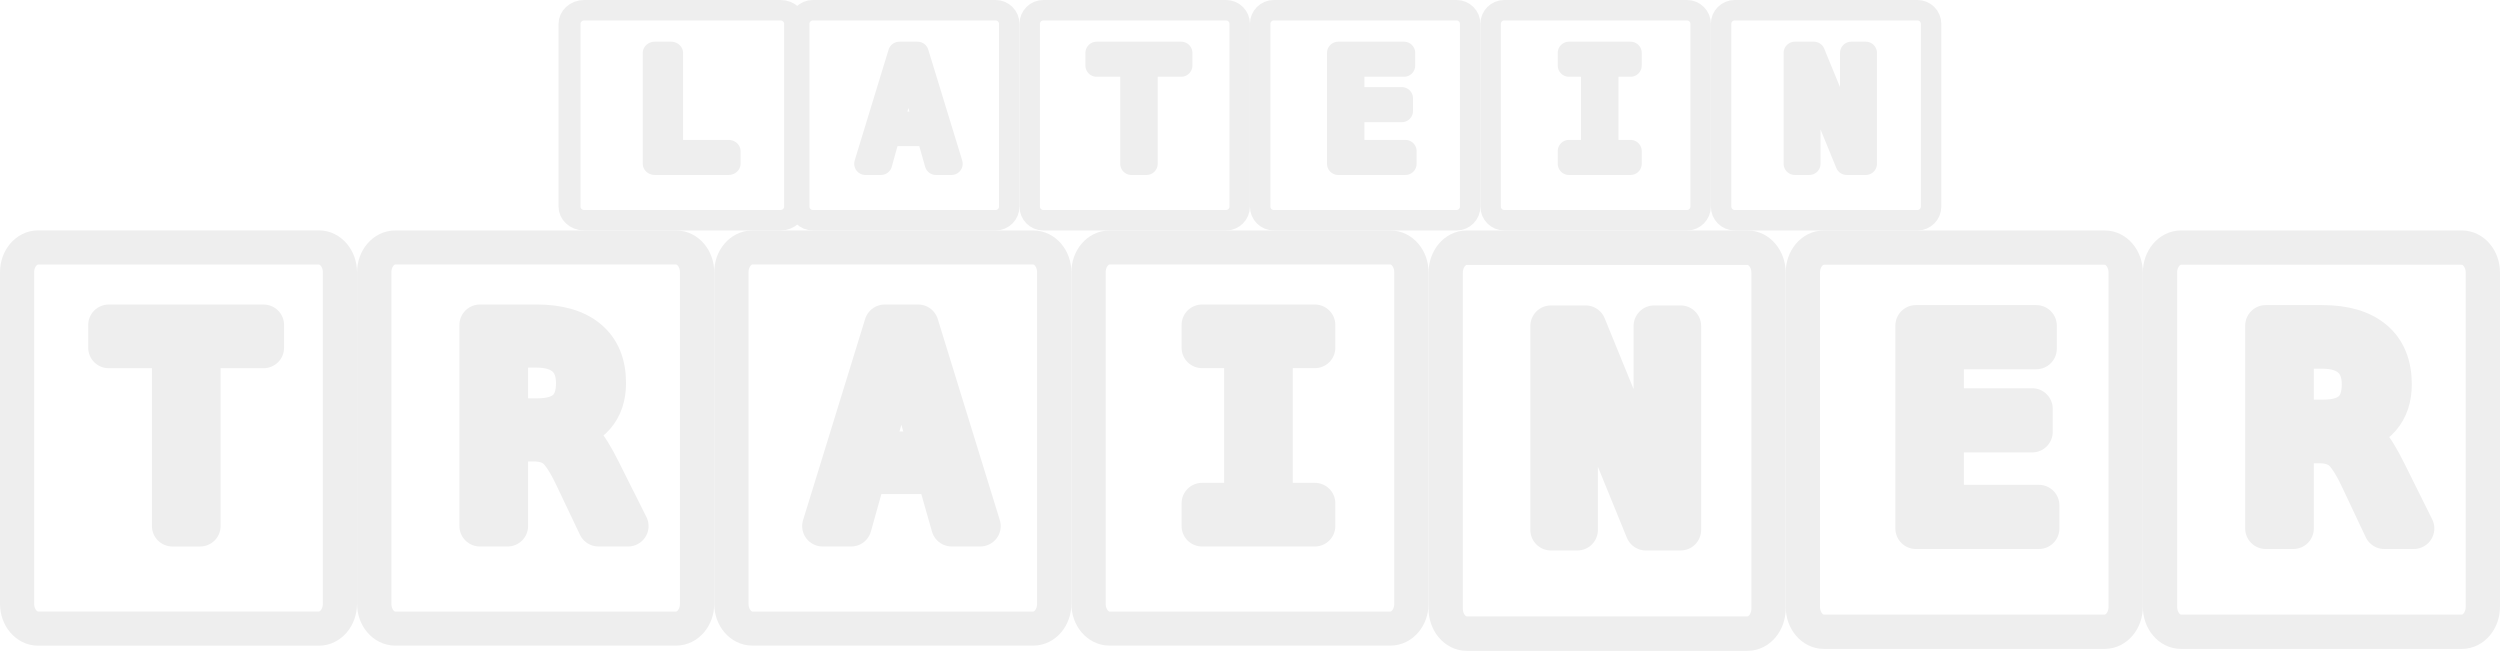
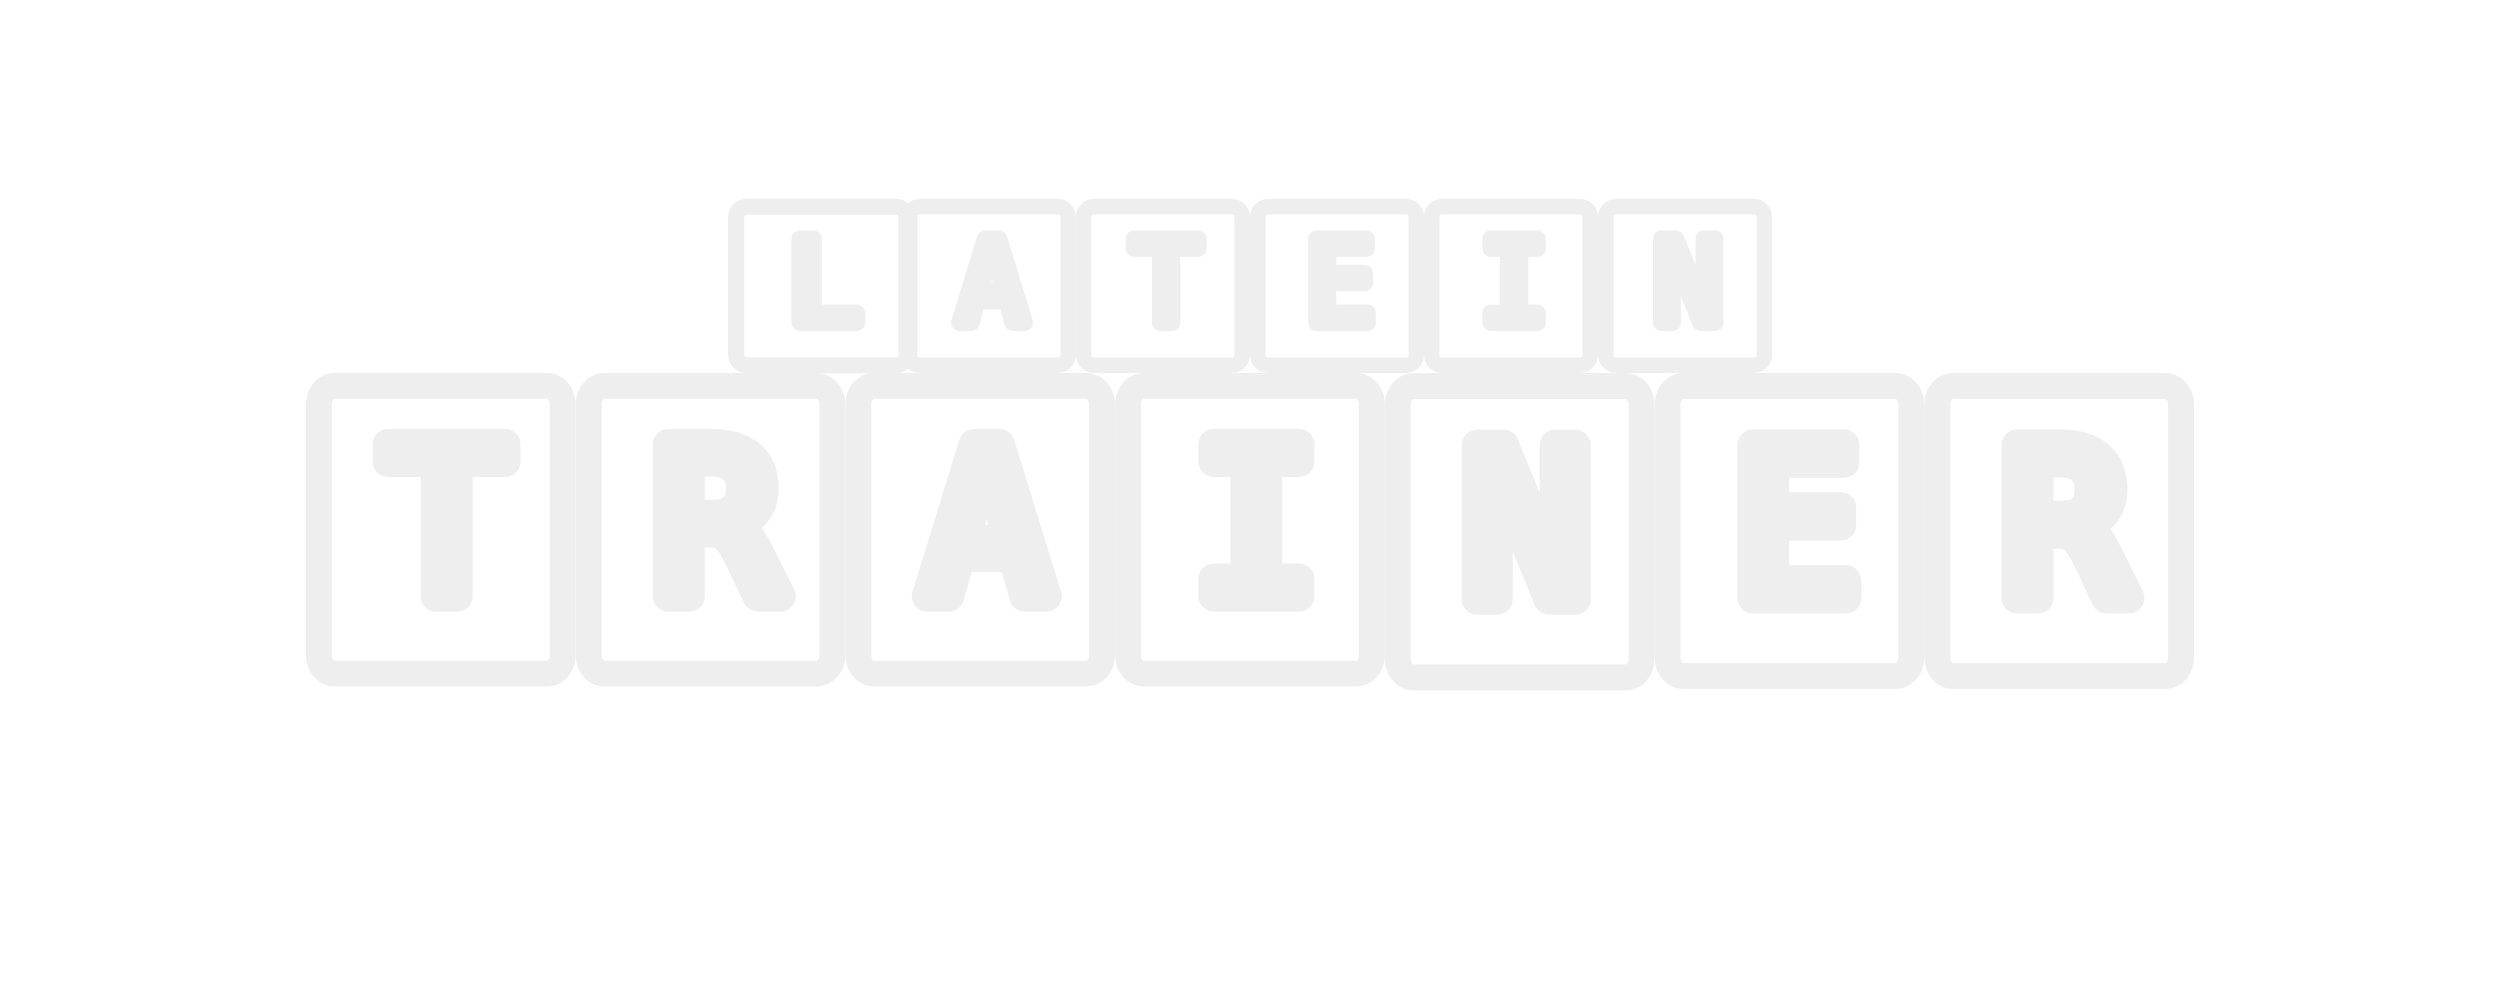
- <svg xmlns="http://www.w3.org/2000/svg" width="295.907mm" height="77.035mm" viewBox="0 0 1118.389 291.156" version="1.1" id="svg1">
+ <svg xmlns="http://www.w3.org/2000/svg" width="195.907mm" height="77.035mm" viewBox="0 0 740.436 291.156" version="1.1" id="svg1">
  <defs id="defs1" />
-   <g id="layer1">
-     <g id="g5" transform="matrix(0.7085249,0,0,0.7085249,249.8683,1.4918331e-7)">
-       <g id="g2" transform="matrix(0.5371238,0,0,0.5,-109.5733,-4.5)">
-         <rect style="fill:none;stroke:#eeeeee;stroke-width:25.831;stroke-linecap:round;stroke-linejoin:round;stroke-dasharray:none;stroke-opacity:1;paint-order:markers stroke fill" id="mainRect" width="265.193" height="265.193" x="216.915" y="21.915" rx="17.22" ry="17.22" />
-         <text xml:space="preserve" style="font-style:normal;font-variant:normal;font-weight:normal;font-stretch:normal;font-size:192.001px;font-family:Consolas;-inkscape-font-specification:Consolas;fill:none;stroke:#eeeeee;stroke-width:28.347;stroke-linecap:round;stroke-linejoin:round;stroke-dasharray:none;stroke-opacity:1;paint-order:markers stroke fill" x="297.013" y="215.777" id="text7">
-           <tspan id="tspan7" style="font-style:normal;font-variant:normal;font-weight:normal;font-stretch:normal;font-family:Consolas;-inkscape-font-specification:Consolas;stroke-width:28.347" x="297.013" y="215.777">L</tspan>
-         </text>
-       </g>
-       <g id="g3" transform="matrix(0.5,0,0,0.5,-84.98819,-38)">
-         <g id="g1" transform="matrix(3.779528,0,0,3.779528,461,76)">
-           <rect style="fill:none;stroke:#eeeeee;stroke-width:6.834;stroke-linecap:round;stroke-linejoin:round;stroke-dasharray:none;stroke-opacity:1;paint-order:markers stroke fill" id="mainRect-1" width="70.166" height="70.166" x="3.417" y="3.417" rx="4.556" ry="4.556" />
-           <text xml:space="preserve" style="font-style:normal;font-variant:normal;font-weight:normal;font-stretch:normal;font-size:50.8px;font-family:Consolas;-inkscape-font-specification:Consolas;fill:none;stroke:#eeeeee;stroke-width:7.5;stroke-linecap:round;stroke-linejoin:round;stroke-dasharray:none;stroke-opacity:1;paint-order:markers stroke fill" x="24.61" y="54.71" id="text7-1">
-             <tspan id="tspan7-1" style="font-style:normal;font-variant:normal;font-weight:normal;font-stretch:normal;font-family:Consolas;-inkscape-font-specification:Consolas;stroke-width:7.5" x="24.61" y="54.71">A</tspan>
-           </text>
-         </g>
-       </g>
-       <g id="g1-9" transform="matrix(1.889764,0,0,1.889764,291.0236,4.505548e-7)">
-         <rect style="fill:none;stroke:#eeeeee;stroke-width:6.834;stroke-linecap:round;stroke-linejoin:round;stroke-dasharray:none;stroke-opacity:1;paint-order:markers stroke fill" id="mainRect-9" width="70.166" height="70.166" x="3.417" y="3.417" rx="4.556" ry="4.556" />
-         <text xml:space="preserve" style="font-style:normal;font-variant:normal;font-weight:normal;font-stretch:normal;font-size:50.8px;font-family:Consolas;-inkscape-font-specification:Consolas;fill:none;stroke:#eeeeee;stroke-width:7.5;stroke-linecap:round;stroke-linejoin:round;stroke-dasharray:none;stroke-opacity:1;paint-order:markers stroke fill" x="24.61" y="54.71" id="text7-8">
-           <tspan id="tspan7-4" style="font-style:normal;font-variant:normal;font-weight:normal;font-stretch:normal;font-family:Consolas;-inkscape-font-specification:Consolas;stroke-width:7.5" x="24.61" y="54.71" />T</text>
-       </g>
-       <g id="g1-90" transform="matrix(1.889764,0,0,1.889764,436.5354,4.505548e-7)">
-         <rect style="fill:none;stroke:#eeeeee;stroke-width:6.834;stroke-linecap:round;stroke-linejoin:round;stroke-dasharray:none;stroke-opacity:1;paint-order:markers stroke fill" id="mainRect-2" width="70.166" height="70.166" x="3.417" y="3.417" rx="4.556" ry="4.556" />
-         <text xml:space="preserve" style="font-style:normal;font-variant:normal;font-weight:normal;font-stretch:normal;font-size:50.8px;font-family:Consolas;-inkscape-font-specification:Consolas;fill:none;stroke:#eeeeee;stroke-width:7.5;stroke-linecap:round;stroke-linejoin:round;stroke-dasharray:none;stroke-opacity:1;paint-order:markers stroke fill" x="24.61" y="54.71" id="text7-81">
-           <tspan id="tspan7-5" style="font-style:normal;font-variant:normal;font-weight:normal;font-stretch:normal;font-family:Consolas;-inkscape-font-specification:Consolas;stroke-width:7.5" x="24.61" y="54.71">E</tspan>
-         </text>
-       </g>
-       <g id="g4" transform="matrix(0.5,0,0,0.5,217.5472,-192)">
-         <g id="g1-3" transform="matrix(3.779528,0,0,3.779528,729,384)">
-           <rect style="fill:none;stroke:#eeeeee;stroke-width:6.834;stroke-linecap:round;stroke-linejoin:round;stroke-dasharray:none;stroke-opacity:1;paint-order:markers stroke fill" id="mainRect-3" width="70.166" height="70.166" x="3.417" y="3.417" rx="4.556" ry="4.556" />
-           <text xml:space="preserve" style="font-style:normal;font-variant:normal;font-weight:normal;font-stretch:normal;font-size:50.8px;font-family:Consolas;-inkscape-font-specification:Consolas;fill:none;stroke:#eeeeee;stroke-width:7.5;stroke-linecap:round;stroke-linejoin:round;stroke-dasharray:none;stroke-opacity:1;paint-order:markers stroke fill" x="24.61" y="54.71" id="text7-9">
-             <tspan id="tspan7-49" style="font-style:normal;font-variant:normal;font-weight:normal;font-stretch:normal;font-family:Consolas;-inkscape-font-specification:Consolas;stroke-width:7.5" x="24.61" y="54.71">I</tspan>
-           </text>
-         </g>
-       </g>
-       <g id="g1-7" transform="matrix(1.889764,0,0,1.889764,727.5591,4.5055482e-7)">
-         <rect style="fill:none;stroke:#eeeeee;stroke-width:6.834;stroke-linecap:round;stroke-linejoin:round;stroke-dasharray:none;stroke-opacity:1;paint-order:markers stroke fill" id="mainRect-8" width="70.166" height="70.166" x="3.417" y="3.417" rx="4.556" ry="4.556" />
-         <text xml:space="preserve" style="font-style:normal;font-variant:normal;font-weight:normal;font-stretch:normal;font-size:50.8px;font-family:Consolas;-inkscape-font-specification:Consolas;fill:none;stroke:#eeeeee;stroke-width:7.5;stroke-linecap:round;stroke-linejoin:round;stroke-dasharray:none;stroke-opacity:1;paint-order:markers stroke fill" x="24.61" y="54.71" id="text7-18">
-           <tspan id="tspan7-15" style="font-style:normal;font-variant:normal;font-weight:normal;font-stretch:normal;font-family:Consolas;-inkscape-font-specification:Consolas;stroke-width:7.5" x="24.61" y="54.71">N</tspan>
-         </text>
-       </g>
+   <g id="Ebene_1">
+     <text xml:space="preserve" style="font-size:192px;font-family:Consolas;-inkscape-font-specification:Consolas;fill:#000000;stroke:#191919;stroke-width:3.78;stroke-linecap:square;stroke-linejoin:round;paint-order:markers stroke fill" x="167.131" y="666.492" id="text8">
+       <tspan id="tspan8" x="167.131" y="666.492" />
+     </text>
+     <g id="l1" transform="matrix(0.5000052,0,0,0.5000069,90.61796,58.91491)">
+       <rect style="fill:none;stroke:#eeeeee;stroke-width:9.484;stroke-linecap:round;stroke-linejoin:round;stroke-dasharray:none;stroke-opacity:1;paint-order:markers stroke fill" id="mainRect" width="100.923" height="93.948" x="254.783" y="4.575" rx="6.553" ry="6.101" />
+       <text xml:space="preserve" style="font-style:normal;font-variant:normal;font-weight:normal;font-stretch:normal;font-size:70.499px;font-family:Consolas;-inkscape-font-specification:Consolas;fill:none;stroke:#eeeeee;stroke-width:10.408;stroke-linecap:round;stroke-linejoin:round;stroke-dasharray:none;stroke-opacity:1;paint-order:markers stroke fill" x="275.231" y="75.924" id="text7" transform="scale(1.036459,0.9648233)">
+         <tspan id="tspan7" style="font-style:normal;font-variant:normal;font-weight:normal;font-stretch:normal;font-family:Consolas;-inkscape-font-specification:Consolas;stroke-width:10.408" x="275.231" y="75.924">L</tspan>
+       </text>
    </g>
-     <rect style="fill:none;stroke:#eeeeee;stroke-width:15.284;stroke-linecap:round;stroke-linejoin:round;stroke-dasharray:none;stroke-opacity:1;paint-order:markers stroke fill" id="mainRect-5" width="144.427" height="170.493" x="7.642" y="110.71" rx="9.378" ry="11.071" />
-     <text xml:space="preserve" style="font-style:normal;font-variant:normal;font-weight:normal;font-stretch:normal;font-size:123.976px;font-family:Consolas;-inkscape-font-specification:Consolas;fill:none;stroke:#eeeeee;stroke-width:18.303;stroke-linecap:round;stroke-linejoin:round;stroke-dasharray:none;stroke-opacity:1;paint-order:markers stroke fill" x="45.623" y="236.294" id="text7-83" transform="scale(1.003962,0.9960537)">
-       <tspan id="tspan7-2" style="font-style:normal;font-variant:normal;font-weight:normal;font-stretch:normal;font-family:Consolas;-inkscape-font-specification:Consolas;stroke-width:18.303" x="45.623" y="236.294" />T</text>
-     <g id="g7" transform="matrix(0.651688,0,0,0.6465547,-0.031029,-33.89424)">
+     <g id="l2" transform="matrix(0.6694793,0,0,0.6694816,267.1033,58.91491)">
+       <rect style="fill:none;stroke:#eeeeee;stroke-width:6.834;stroke-linecap:round;stroke-linejoin:round;stroke-dasharray:none;stroke-opacity:1;paint-order:markers stroke fill" id="mainRect-1" width="70.166" height="70.166" x="3.417" y="3.417" rx="4.556" ry="4.556" />
+       <text xml:space="preserve" style="font-style:normal;font-variant:normal;font-weight:normal;font-stretch:normal;font-size:50.8px;font-family:Consolas;-inkscape-font-specification:Consolas;fill:none;stroke:#eeeeee;stroke-width:7.5;stroke-linecap:round;stroke-linejoin:round;stroke-dasharray:none;stroke-opacity:1;paint-order:markers stroke fill" x="24.61" y="54.71" id="text7-1">
+         <tspan id="tspan7-1" style="font-style:normal;font-variant:normal;font-weight:normal;font-stretch:normal;font-family:Consolas;-inkscape-font-specification:Consolas;stroke-width:7.5" x="24.61" y="54.71">A</tspan>
+       </text>
+     </g>
+     <g id="l3" transform="matrix(0.5000052,0,0,0.5000069,90.61796,58.91491)">
+       <rect style="fill:none;stroke:#eeeeee;stroke-width:9.151;stroke-linecap:round;stroke-linejoin:round;stroke-dasharray:none;stroke-opacity:1;paint-order:markers stroke fill" id="mainRect-9" width="93.948" height="93.948" x="460.641" y="4.575" rx="6.101" ry="6.101" />
+       <text xml:space="preserve" style="font-style:normal;font-variant:normal;font-weight:normal;font-stretch:normal;font-size:68.019px;font-family:Consolas;-inkscape-font-specification:Consolas;fill:none;stroke:#eeeeee;stroke-width:10.042;stroke-linecap:round;stroke-linejoin:round;stroke-dasharray:none;stroke-opacity:1;paint-order:markers stroke fill" x="489.017" y="73.253" id="text7-8">
+         <tspan id="tspan7-4" style="font-style:normal;font-variant:normal;font-weight:normal;font-stretch:normal;font-family:Consolas;-inkscape-font-specification:Consolas;stroke-width:10.042" x="489.017" y="73.253" />T</text>
+     </g>
+     <g id="l4" transform="matrix(0.5000052,0,0,0.5000069,90.61796,58.91491)">
+       <rect style="fill:none;stroke:#eeeeee;stroke-width:9.151;stroke-linecap:round;stroke-linejoin:round;stroke-dasharray:none;stroke-opacity:1;paint-order:markers stroke fill" id="mainRect-2" width="93.948" height="93.948" x="563.74" y="4.575" rx="6.101" ry="6.101" />
+       <text xml:space="preserve" style="font-style:normal;font-variant:normal;font-weight:normal;font-stretch:normal;font-size:68.019px;font-family:Consolas;-inkscape-font-specification:Consolas;fill:none;stroke:#eeeeee;stroke-width:10.042;stroke-linecap:round;stroke-linejoin:round;stroke-dasharray:none;stroke-opacity:1;paint-order:markers stroke fill" x="592.115" y="73.253" id="text7-81">
+         <tspan id="tspan7-5" style="font-style:normal;font-variant:normal;font-weight:normal;font-stretch:normal;font-family:Consolas;-inkscape-font-specification:Consolas;stroke-width:10.042" x="592.115" y="73.253">E</tspan>
+       </text>
+     </g>
+     <g id="l5" transform="matrix(0.6694793,0,0,0.6694816,421.753,58.91491)">
+       <rect style="fill:none;stroke:#eeeeee;stroke-width:6.834;stroke-linecap:round;stroke-linejoin:round;stroke-dasharray:none;stroke-opacity:1;paint-order:markers stroke fill" id="mainRect-3" width="70.166" height="70.166" x="3.417" y="3.417" rx="4.556" ry="4.556" />
+       <text xml:space="preserve" style="font-style:normal;font-variant:normal;font-weight:normal;font-stretch:normal;font-size:50.8px;font-family:Consolas;-inkscape-font-specification:Consolas;fill:none;stroke:#eeeeee;stroke-width:7.5;stroke-linecap:round;stroke-linejoin:round;stroke-dasharray:none;stroke-opacity:1;paint-order:markers stroke fill" x="24.61" y="54.71" id="text7-9">
+         <tspan id="tspan7-49" style="font-style:normal;font-variant:normal;font-weight:normal;font-stretch:normal;font-family:Consolas;-inkscape-font-specification:Consolas;stroke-width:7.5" x="24.61" y="54.71">I</tspan>
+       </text>
+     </g>
+     <g id="l6" transform="matrix(0.5000052,0,0,0.5000069,90.61796,58.91491)">
+       <rect style="fill:none;stroke:#eeeeee;stroke-width:9.151;stroke-linecap:round;stroke-linejoin:round;stroke-dasharray:none;stroke-opacity:1;paint-order:markers stroke fill" id="mainRect-8" width="93.948" height="93.948" x="769.937" y="4.575" rx="6.101" ry="6.101" />
+       <text xml:space="preserve" style="font-style:normal;font-variant:normal;font-weight:normal;font-stretch:normal;font-size:68.019px;font-family:Consolas;-inkscape-font-specification:Consolas;fill:none;stroke:#eeeeee;stroke-width:10.042;stroke-linecap:round;stroke-linejoin:round;stroke-dasharray:none;stroke-opacity:1;paint-order:markers stroke fill" x="798.313" y="73.253" id="text7-18">
+         <tspan id="tspan7-15" style="font-style:normal;font-variant:normal;font-weight:normal;font-stretch:normal;font-family:Consolas;-inkscape-font-specification:Consolas;stroke-width:10.042" x="798.313" y="73.253">N</tspan>
+       </text>
+     </g>
+     <g id="l7" transform="matrix(0.5000052,0,0,0.5000069,90.61796,58.91491)">
+       <rect style="fill:none;stroke:#eeeeee;stroke-width:15.284;stroke-linecap:round;stroke-linejoin:round;stroke-dasharray:none;stroke-opacity:1;paint-order:markers stroke fill" id="mainRect-5" width="144.427" height="170.493" x="7.642" y="110.71" rx="9.378" ry="11.071" />
+       <text xml:space="preserve" style="font-style:normal;font-variant:normal;font-weight:normal;font-stretch:normal;font-size:123.976px;font-family:Consolas;-inkscape-font-specification:Consolas;fill:none;stroke:#eeeeee;stroke-width:18.303;stroke-linecap:round;stroke-linejoin:round;stroke-dasharray:none;stroke-opacity:1;paint-order:markers stroke fill" x="45.623" y="236.294" id="text7-83" transform="scale(1.003962,0.9960537)">
+         <tspan id="tspan7-2" style="font-style:normal;font-variant:normal;font-weight:normal;font-stretch:normal;font-family:Consolas;-inkscape-font-specification:Consolas;stroke-width:18.303" x="45.623" y="236.294" />T</text>
+     </g>
+     <g id="l8" transform="matrix(0.3258474,0,0,0.3232818,90.60245,41.96755)">
      <rect style="fill:none;stroke:#eeeeee;stroke-width:23.547;stroke-linecap:round;stroke-linejoin:round;stroke-dasharray:none;stroke-opacity:1;paint-order:markers stroke fill" id="mainRect-5-0" width="221.623" height="263.697" x="256.944" y="223.654" rx="14.391" ry="17.123" />
      <text xml:space="preserve" style="font-style:normal;font-variant:normal;font-weight:normal;font-stretch:normal;font-size:190.992px;font-family:Consolas;-inkscape-font-specification:Consolas;fill:none;stroke:#eeeeee;stroke-width:28.198;stroke-linecap:round;stroke-linejoin:round;stroke-dasharray:none;stroke-opacity:1;paint-order:markers stroke fill" x="316.178" y="416.447" id="text7-83-8">
        <tspan id="tspan7-2-2" style="font-style:normal;font-variant:normal;font-weight:normal;font-stretch:normal;font-family:Consolas;-inkscape-font-specification:Consolas;stroke-width:28.198" x="316.178" y="416.447">R</tspan>
      </text>
    </g>
-     <g id="g8" transform="matrix(0.651688,0,0,0.6465547,-16.75355,-86.34255)">
+     <g id="l9" transform="matrix(0.3258474,0,0,0.3232818,82.2411,15.74304)">
      <rect style="fill:none;stroke:#eeeeee;stroke-width:23.547;stroke-linecap:round;stroke-linejoin:round;stroke-dasharray:none;stroke-opacity:1;paint-order:markers stroke fill" id="mainRect-5-0-8" width="221.623" height="263.697" x="527.773" y="304.773" rx="14.391" ry="17.123" />
      <text xml:space="preserve" style="font-style:normal;font-variant:normal;font-weight:normal;font-stretch:normal;font-size:190.992px;font-family:Consolas;-inkscape-font-specification:Consolas;fill:none;stroke:#eeeeee;stroke-width:28.198;stroke-linecap:round;stroke-linejoin:round;stroke-dasharray:none;stroke-opacity:1;paint-order:markers stroke fill" x="587.007" y="497.566" id="text7-83-8-9">
        <tspan id="tspan7-2-2-6" style="font-style:normal;font-variant:normal;font-weight:normal;font-stretch:normal;font-family:Consolas;-inkscape-font-specification:Consolas;stroke-width:28.198" x="587.007" y="497.566">A</tspan>
      </text>
    </g>
-     <g id="g9" transform="matrix(0.651688,0,0,0.6465547,-46.65932,-183.9841)">
+     <g id="l10" transform="matrix(0.3258474,0,0,0.3232818,67.28805,-33.07844)">
      <rect style="fill:none;stroke:#eeeeee;stroke-width:23.547;stroke-linecap:round;stroke-linejoin:round;stroke-dasharray:none;stroke-opacity:1;paint-order:markers stroke fill" id="mainRect-5-0-2" width="221.623" height="263.697" x="818.832" y="455.792" rx="14.391" ry="17.123" />
      <text xml:space="preserve" style="font-style:normal;font-variant:normal;font-weight:normal;font-stretch:normal;font-size:190.992px;font-family:Consolas;-inkscape-font-specification:Consolas;fill:none;stroke:#eeeeee;stroke-width:28.198;stroke-linecap:round;stroke-linejoin:round;stroke-dasharray:none;stroke-opacity:1;paint-order:markers stroke fill" x="878.066" y="648.585" id="text7-83-8-8">
        <tspan id="tspan7-2-2-5" style="font-style:normal;font-variant:normal;font-weight:normal;font-stretch:normal;font-family:Consolas;-inkscape-font-specification:Consolas;stroke-width:28.198" x="878.066" y="648.585">I</tspan>
      </text>
    </g>
-     <g id="g1-2" transform="matrix(0.651688,0,0,0.6546946,479.2907,-35.61892)">
+     <g id="l11" transform="matrix(0.3258474,0,0,0.3273518,330.2658,41.1052)">
      <rect style="fill:none;stroke:#eeeeee;stroke-width:23.547;stroke-linecap:round;stroke-linejoin:round;stroke-dasharray:none;stroke-opacity:1;paint-order:markers stroke fill" id="mainRect-5-0-0" width="221.623" height="263.697" x="256.944" y="223.654" rx="14.391" ry="17.123" />
      <text xml:space="preserve" style="font-style:normal;font-variant:normal;font-weight:normal;font-stretch:normal;font-size:190.992px;font-family:Consolas;-inkscape-font-specification:Consolas;fill:none;stroke:#eeeeee;stroke-width:28.198;stroke-linecap:round;stroke-linejoin:round;stroke-dasharray:none;stroke-opacity:1;paint-order:markers stroke fill" x="316.178" y="416.447" id="text7-83-8-1">
        <tspan id="tspan7-2-2-8" style="font-style:normal;font-variant:normal;font-weight:normal;font-stretch:normal;font-family:Consolas;-inkscape-font-specification:Consolas;stroke-width:28.198" x="316.178" y="416.447">N</tspan>
      </text>
    </g>
-     <g id="g1-8" transform="matrix(0.651688,0,0,0.651688,639.0646,-34.98189)">
+     <g id="l12" transform="matrix(0.3258474,0,0,0.3258485,410.1536,41.42372)">
      <rect style="fill:none;stroke:#eeeeee;stroke-width:23.547;stroke-linecap:round;stroke-linejoin:round;stroke-dasharray:none;stroke-opacity:1;paint-order:markers stroke fill" id="mainRect-5-0-22" width="221.623" height="263.697" x="256.944" y="223.654" rx="14.391" ry="17.123" />
      <text xml:space="preserve" style="font-style:normal;font-variant:normal;font-weight:normal;font-stretch:normal;font-size:190.992px;font-family:Consolas;-inkscape-font-specification:Consolas;fill:none;stroke:#eeeeee;stroke-width:28.198;stroke-linecap:round;stroke-linejoin:round;stroke-dasharray:none;stroke-opacity:1;paint-order:markers stroke fill" x="316.178" y="416.447" id="text7-83-8-4">
        <tspan id="tspan7-2-2-87" style="font-style:normal;font-variant:normal;font-weight:normal;font-stretch:normal;font-family:Consolas;-inkscape-font-specification:Consolas;stroke-width:28.198" x="316.178" y="416.447">E</tspan>
      </text>
    </g>
-     <text xml:space="preserve" style="font-size:192px;font-family:Consolas;-inkscape-font-specification:Consolas;fill:#000000;stroke:#191919;stroke-width:3.78;stroke-linecap:square;stroke-linejoin:round;paint-order:markers stroke fill" x="167.131" y="666.492" id="text8">
-       <tspan id="tspan8" x="167.131" y="666.492" />
-     </text>
-     <g id="g1-31" transform="matrix(0.651688,0,0,0.651688,798.8385,-34.98189)">
+     <g id="l13" transform="matrix(0.3258474,0,0,0.3258485,490.0414,41.42372)">
      <rect style="fill:none;stroke:#eeeeee;stroke-width:23.547;stroke-linecap:round;stroke-linejoin:round;stroke-dasharray:none;stroke-opacity:1;paint-order:markers stroke fill" id="mainRect-5-0-9" width="221.623" height="263.697" x="256.944" y="223.654" rx="14.391" ry="17.123" />
      <text xml:space="preserve" style="font-style:normal;font-variant:normal;font-weight:normal;font-stretch:normal;font-size:190.992px;font-family:Consolas;-inkscape-font-specification:Consolas;fill:none;stroke:#eeeeee;stroke-width:28.198;stroke-linecap:round;stroke-linejoin:round;stroke-dasharray:none;stroke-opacity:1;paint-order:markers stroke fill" x="316.178" y="416.447" id="text7-83-8-97">
        <tspan id="tspan7-2-2-4" style="font-style:normal;font-variant:normal;font-weight:normal;font-stretch:normal;font-family:Consolas;-inkscape-font-specification:Consolas;stroke-width:28.198" x="316.178" y="416.447">R</tspan>
      </text>
    </g>
  </g>
</svg>
